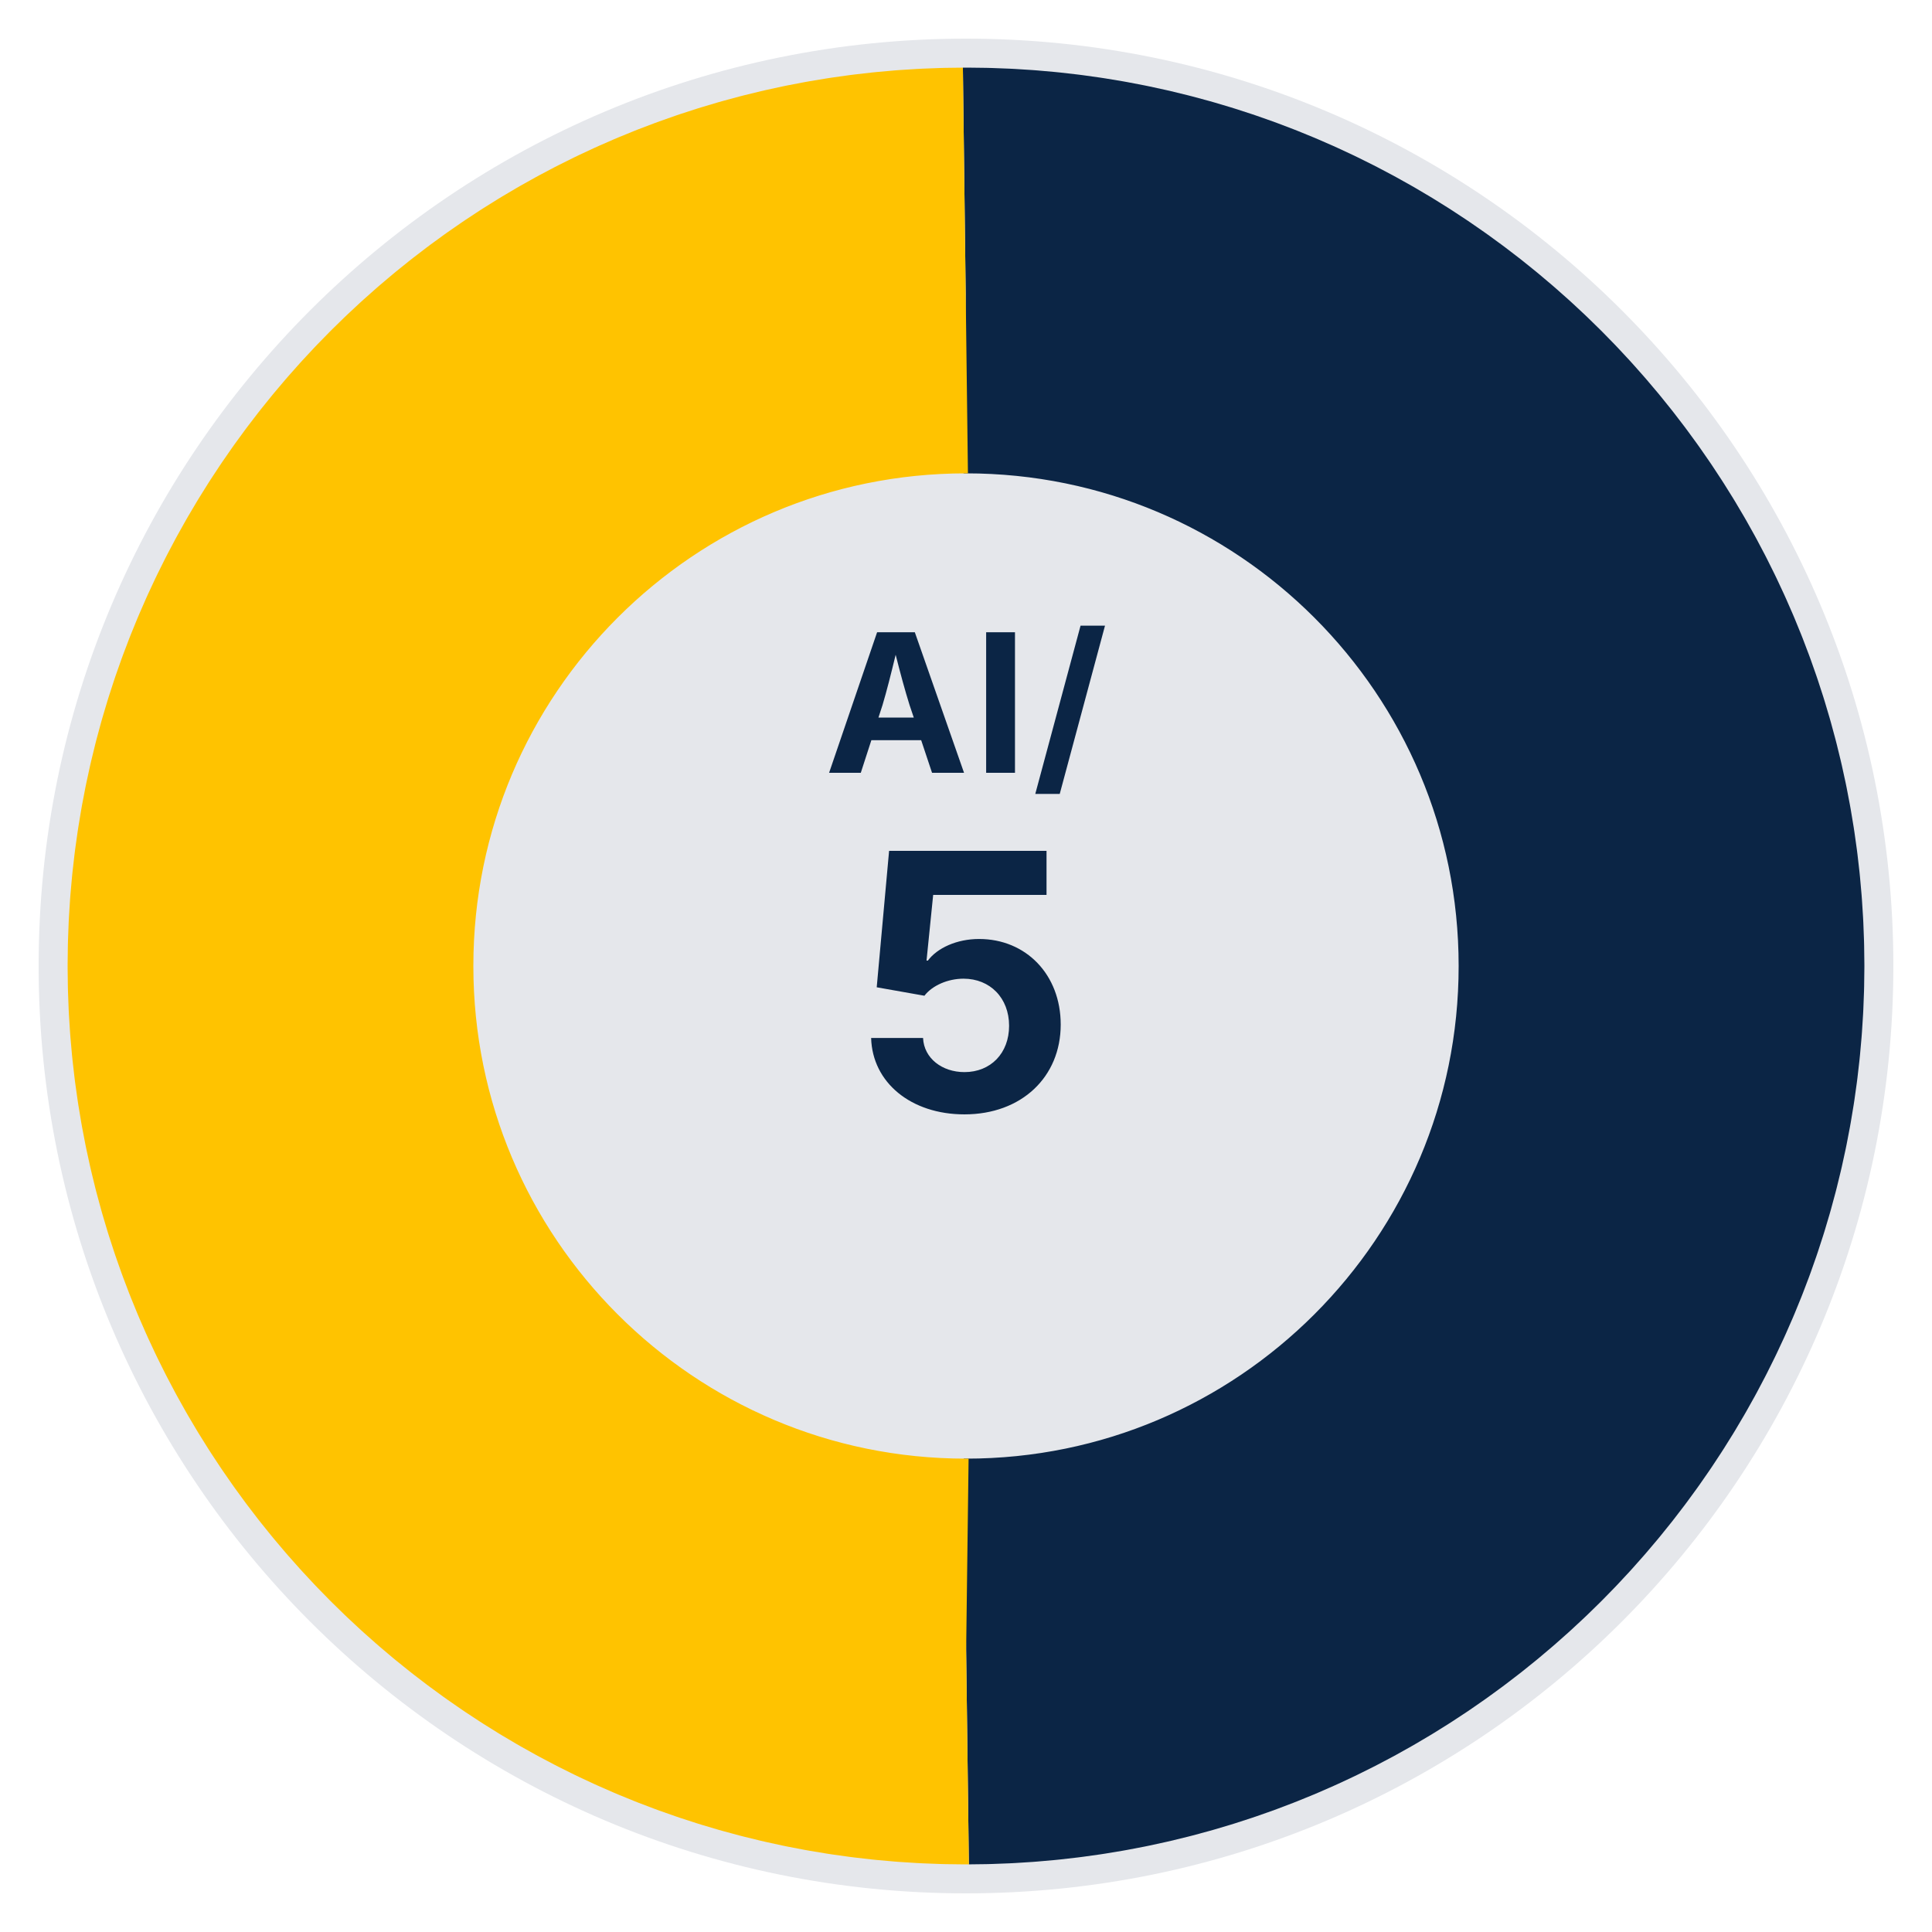
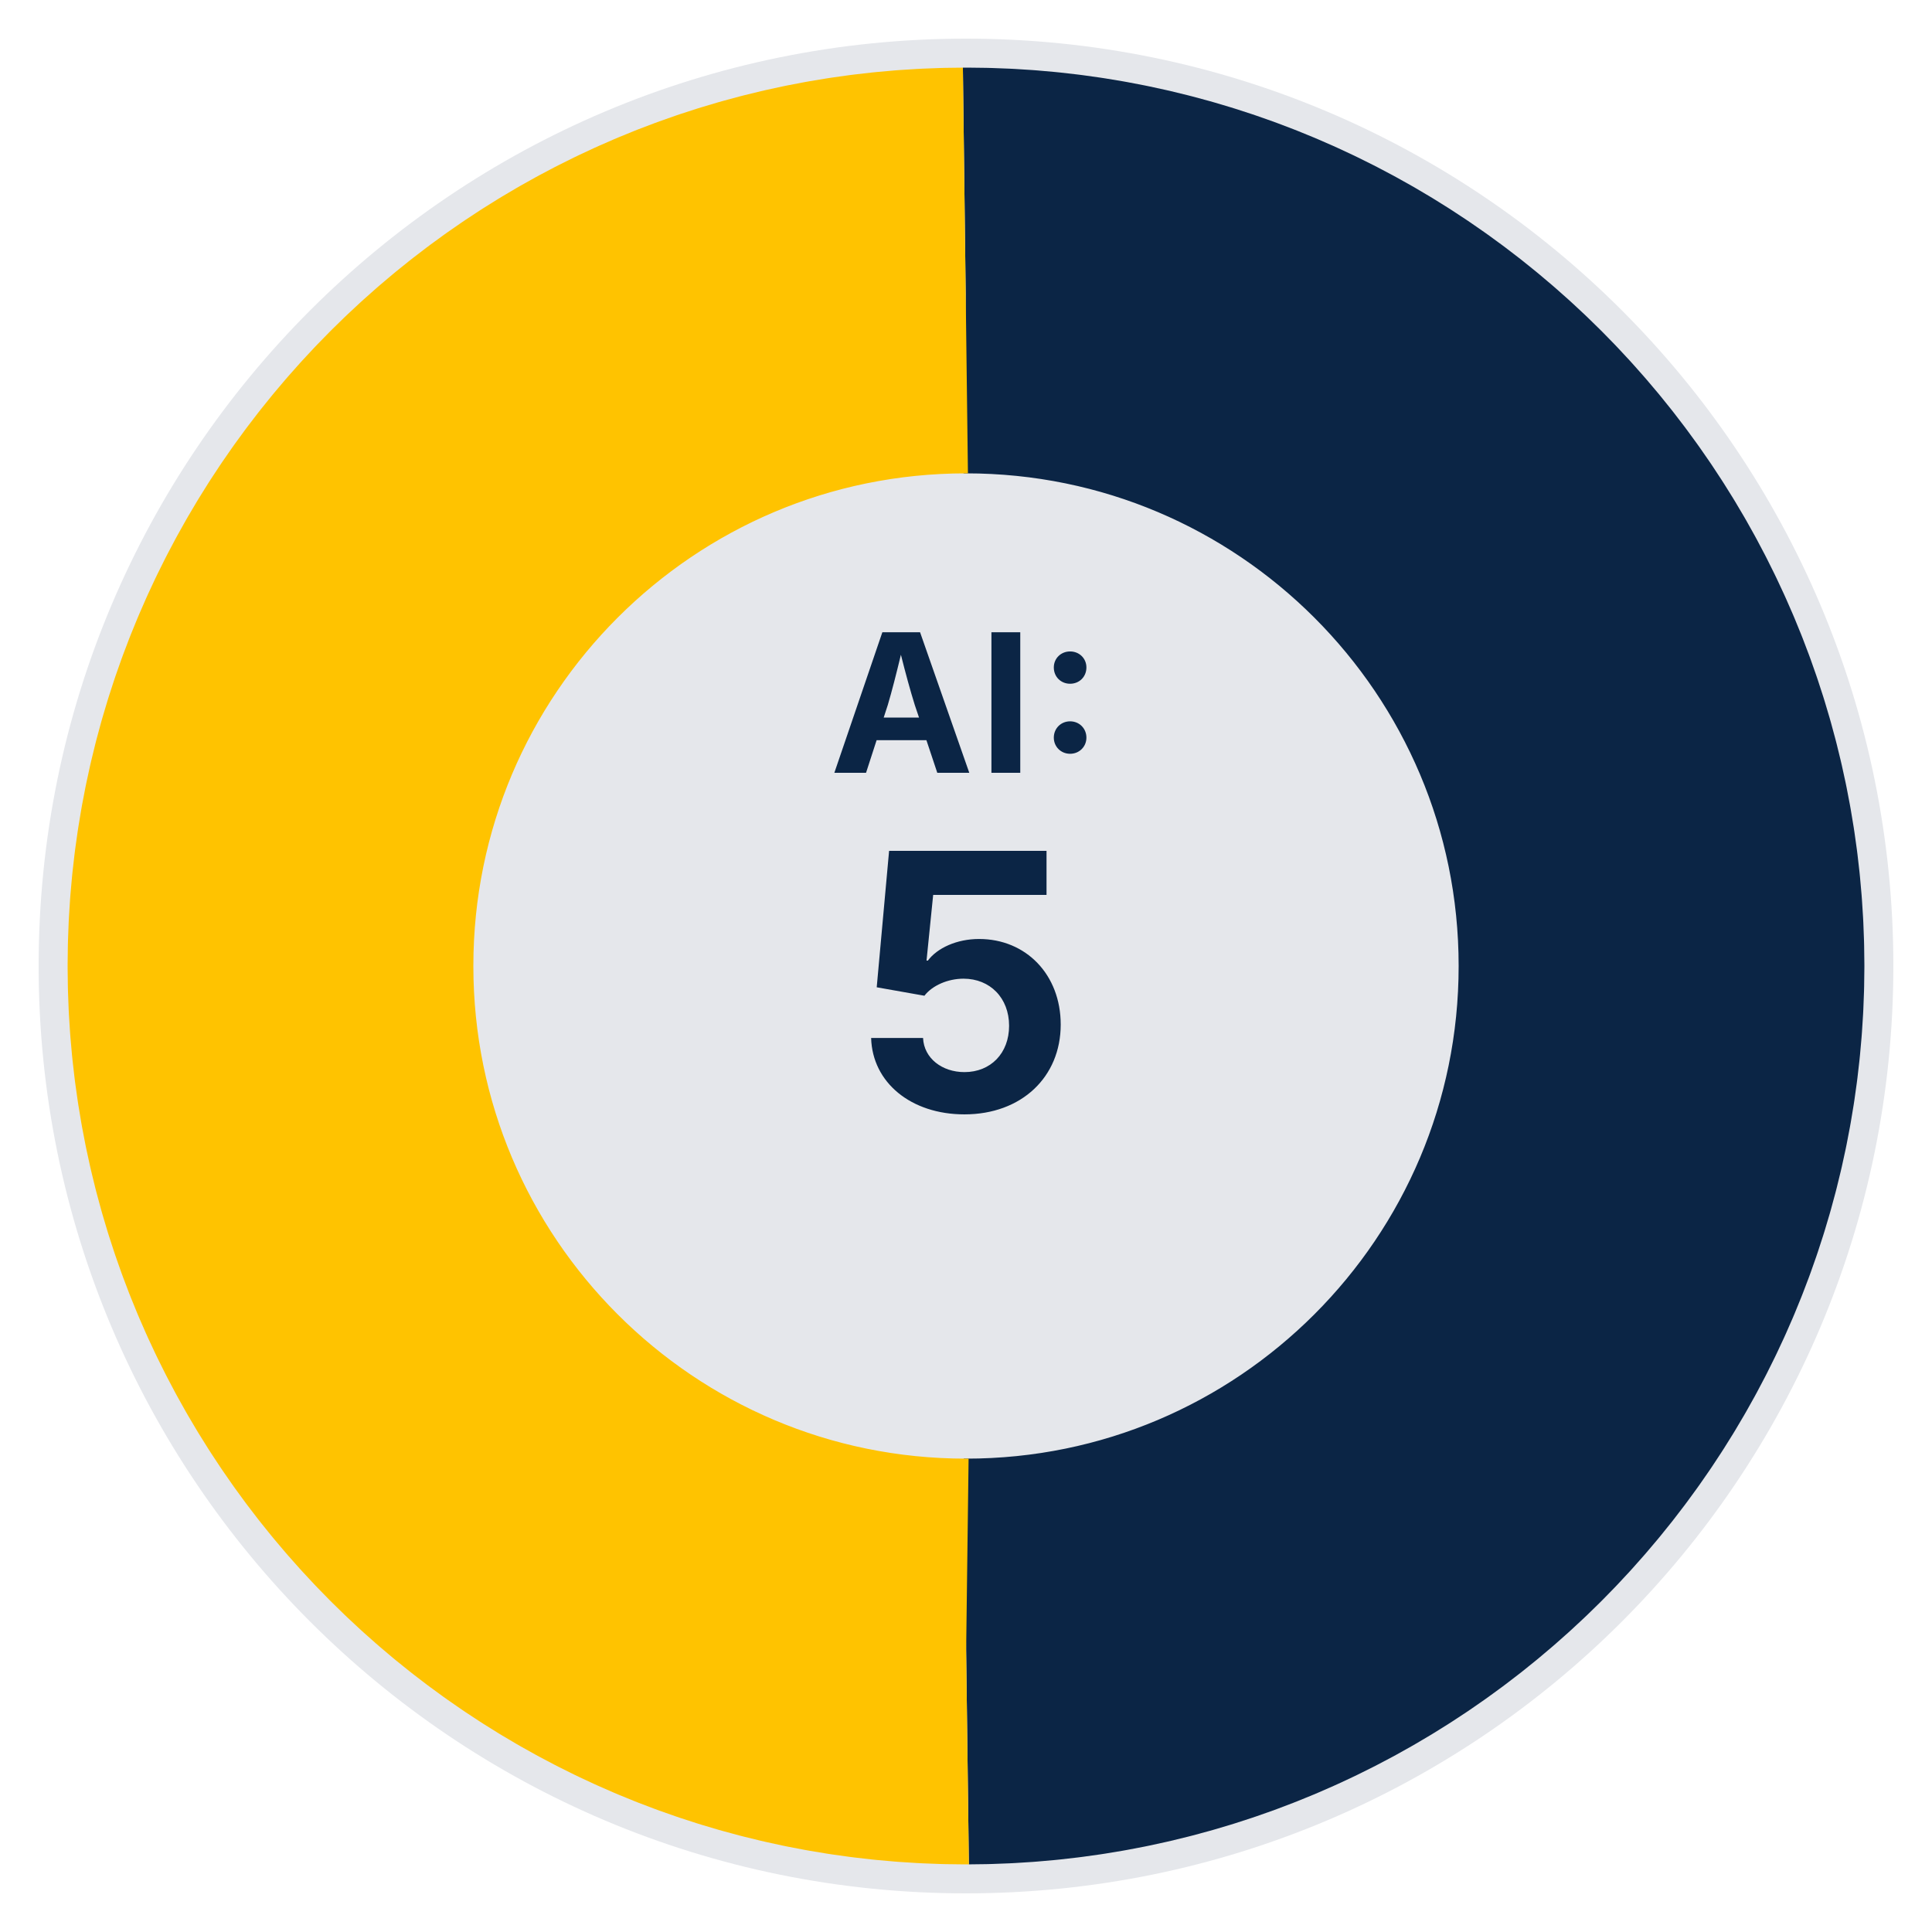
- <svg xmlns="http://www.w3.org/2000/svg" width="200" height="200" viewBox="0 0 200 200" aria-label="AI/5">
+ <svg xmlns="http://www.w3.org/2000/svg" width="200" height="200" viewBox="0 0 200 200" aria-label="AI:5">
  <defs />
  <circle cx="100" cy="100" r="96" fill="#E5E7EB" opacity="1.0" />
  <g>
    <g transform="rotate(-90 100 100)">
      <circle cx="100" cy="100" r="72" fill="none" stroke="#0B2545" stroke-width="42" stroke-linecap="butt" stroke-dasharray="226.19 226.19" />
      <circle cx="100" cy="100" r="72" fill="none" stroke="#FFC300" stroke-width="42" stroke-linecap="butt" stroke-dasharray="226.19 226.19" stroke-dashoffset="-226.19" />
    </g>
  </g>
  <circle cx="100" cy="100" r="46" fill="#E5E7EB" opacity="1.0" />
-   <text x="100" y="80" text-anchor="middle" font-family="Inter, system-ui, -apple-system, 'Segoe UI', Roboto, Helvetica, Arial, sans-serif" font-size="20" font-weight="700" letter-spacing="0.5" fill="#0B2545">AI/</text>
+   <text x="100" y="80" text-anchor="middle" font-family="Inter, system-ui, -apple-system, 'Segoe UI', Roboto, Helvetica, Arial, sans-serif" font-size="20" font-weight="700" letter-spacing="0.5" fill="#0B2545">AI:</text>
  <text x="100" y="115" text-anchor="middle" font-family="Inter, system-ui, -apple-system, 'Segoe UI', Roboto, Helvetica, Arial, sans-serif" font-size="37" font-weight="700" fill="#0B2545">5</text>
</svg>
